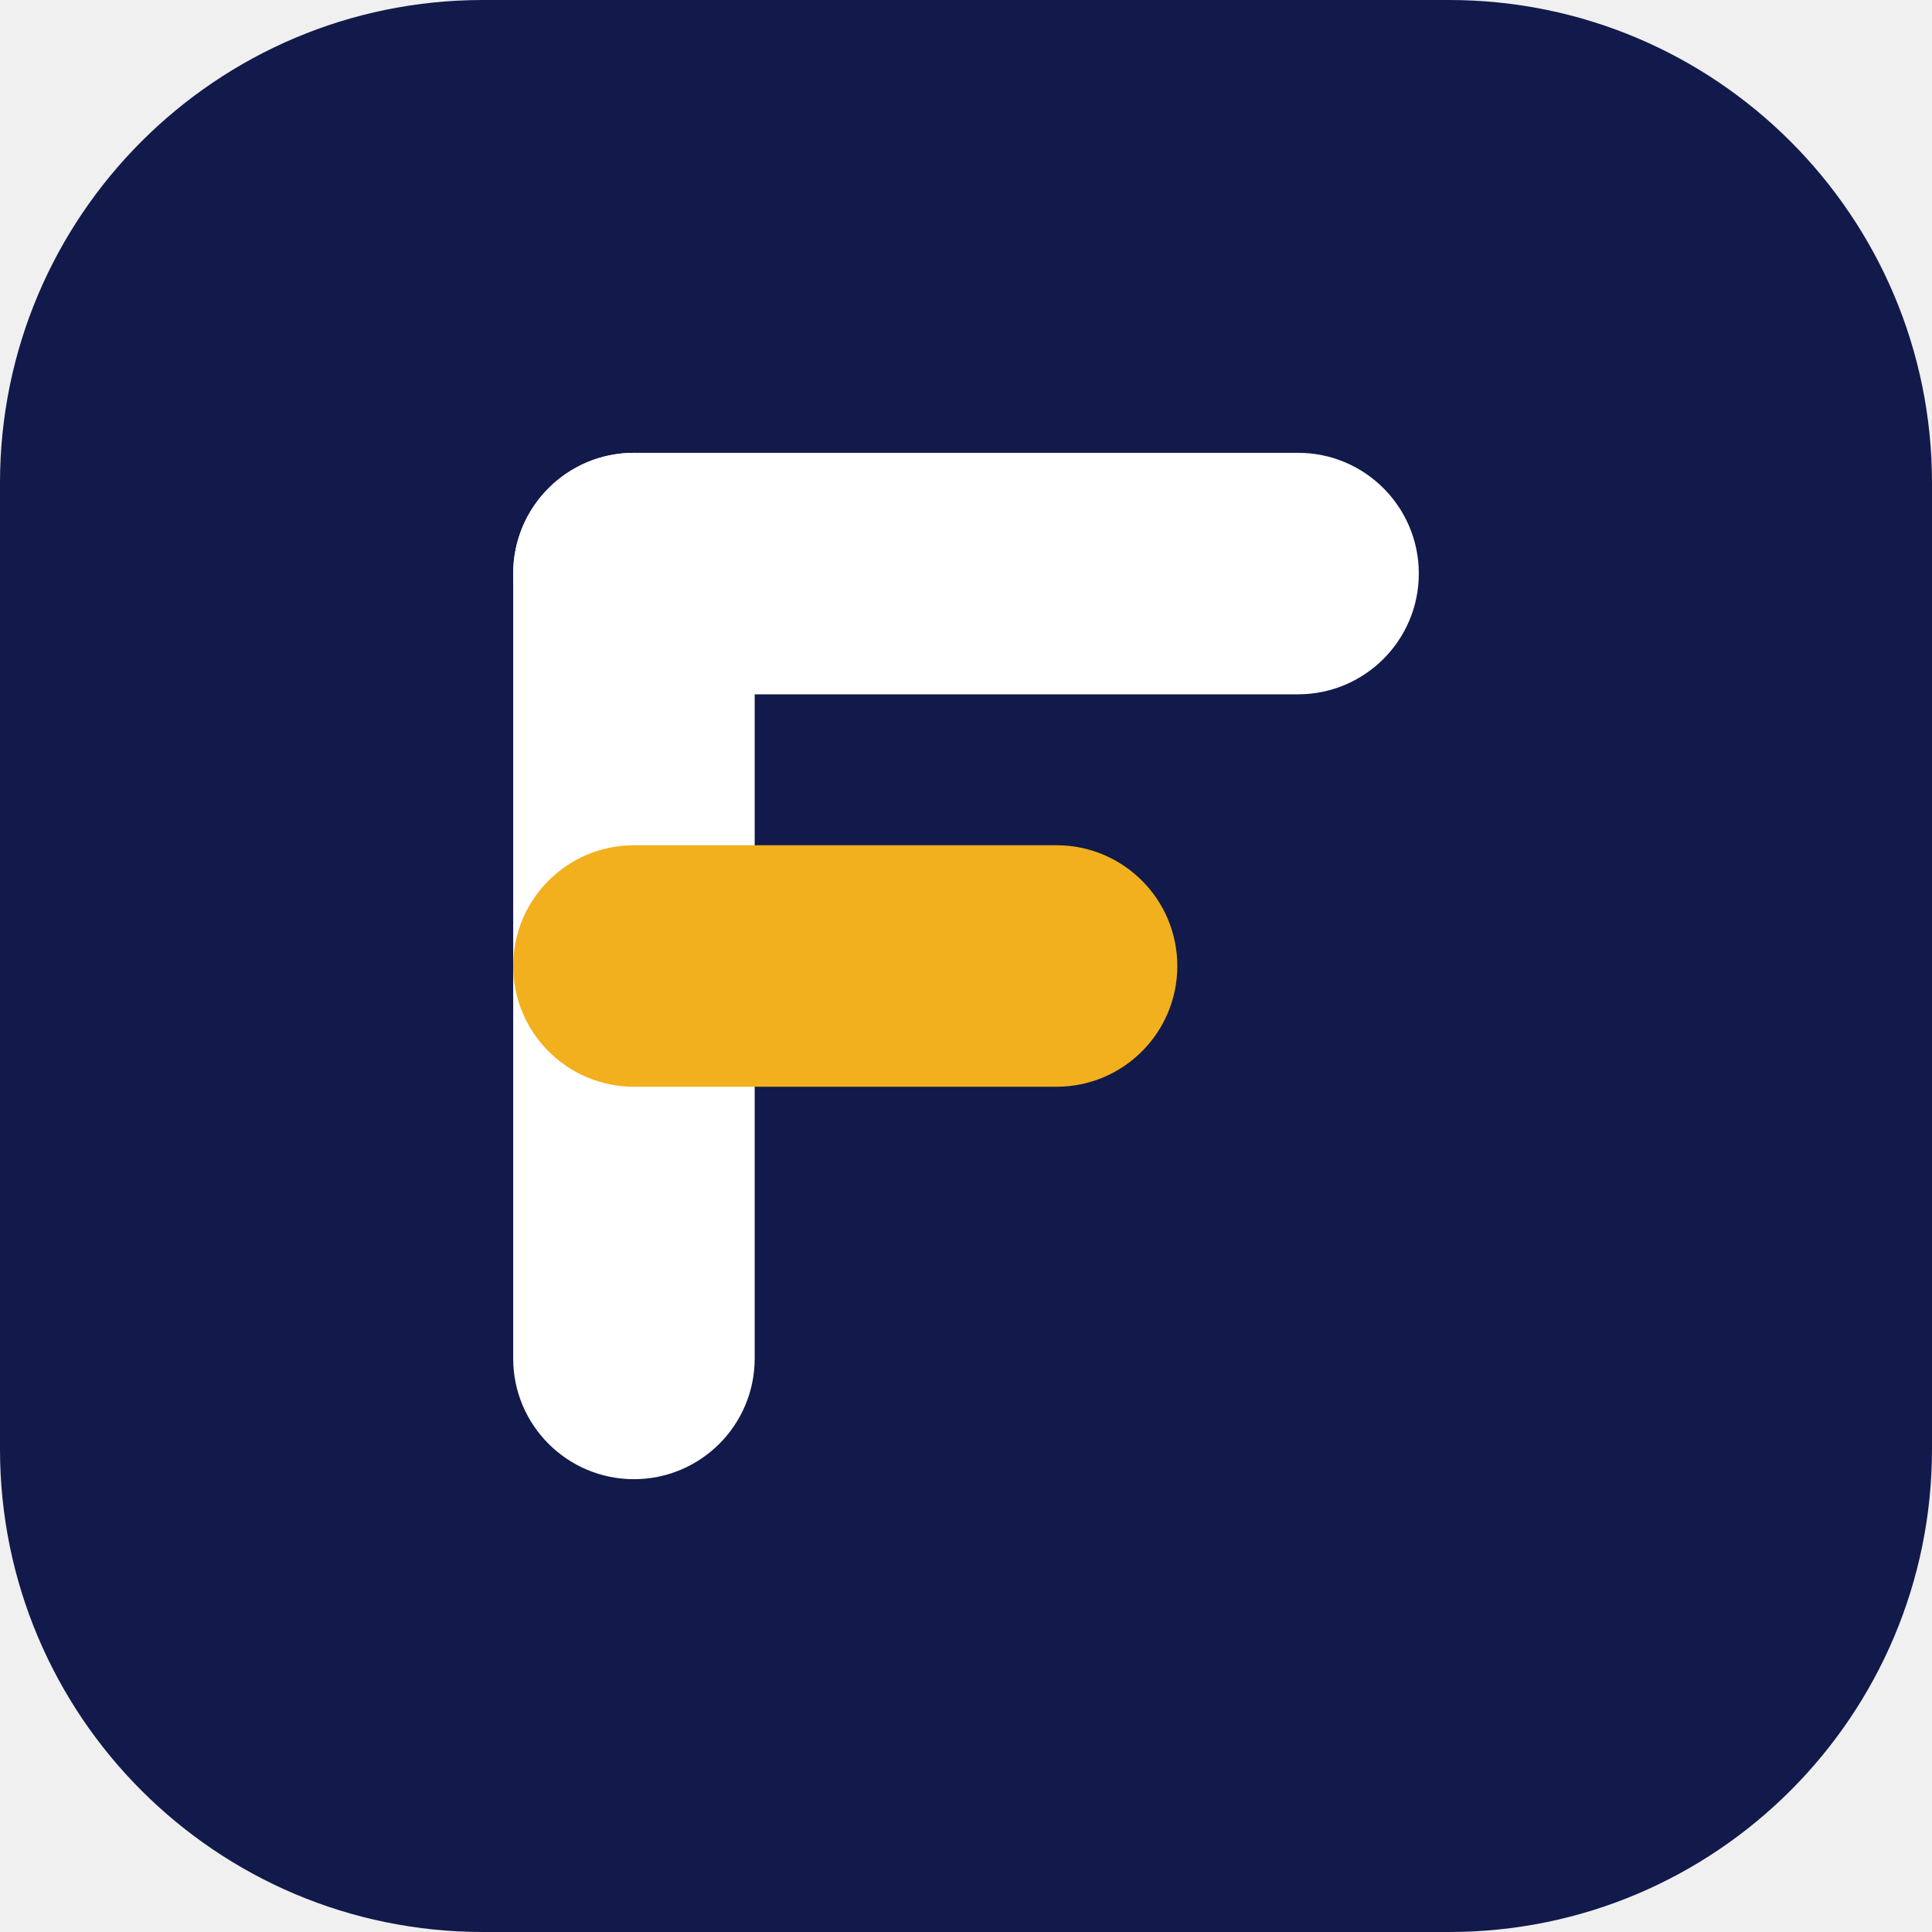
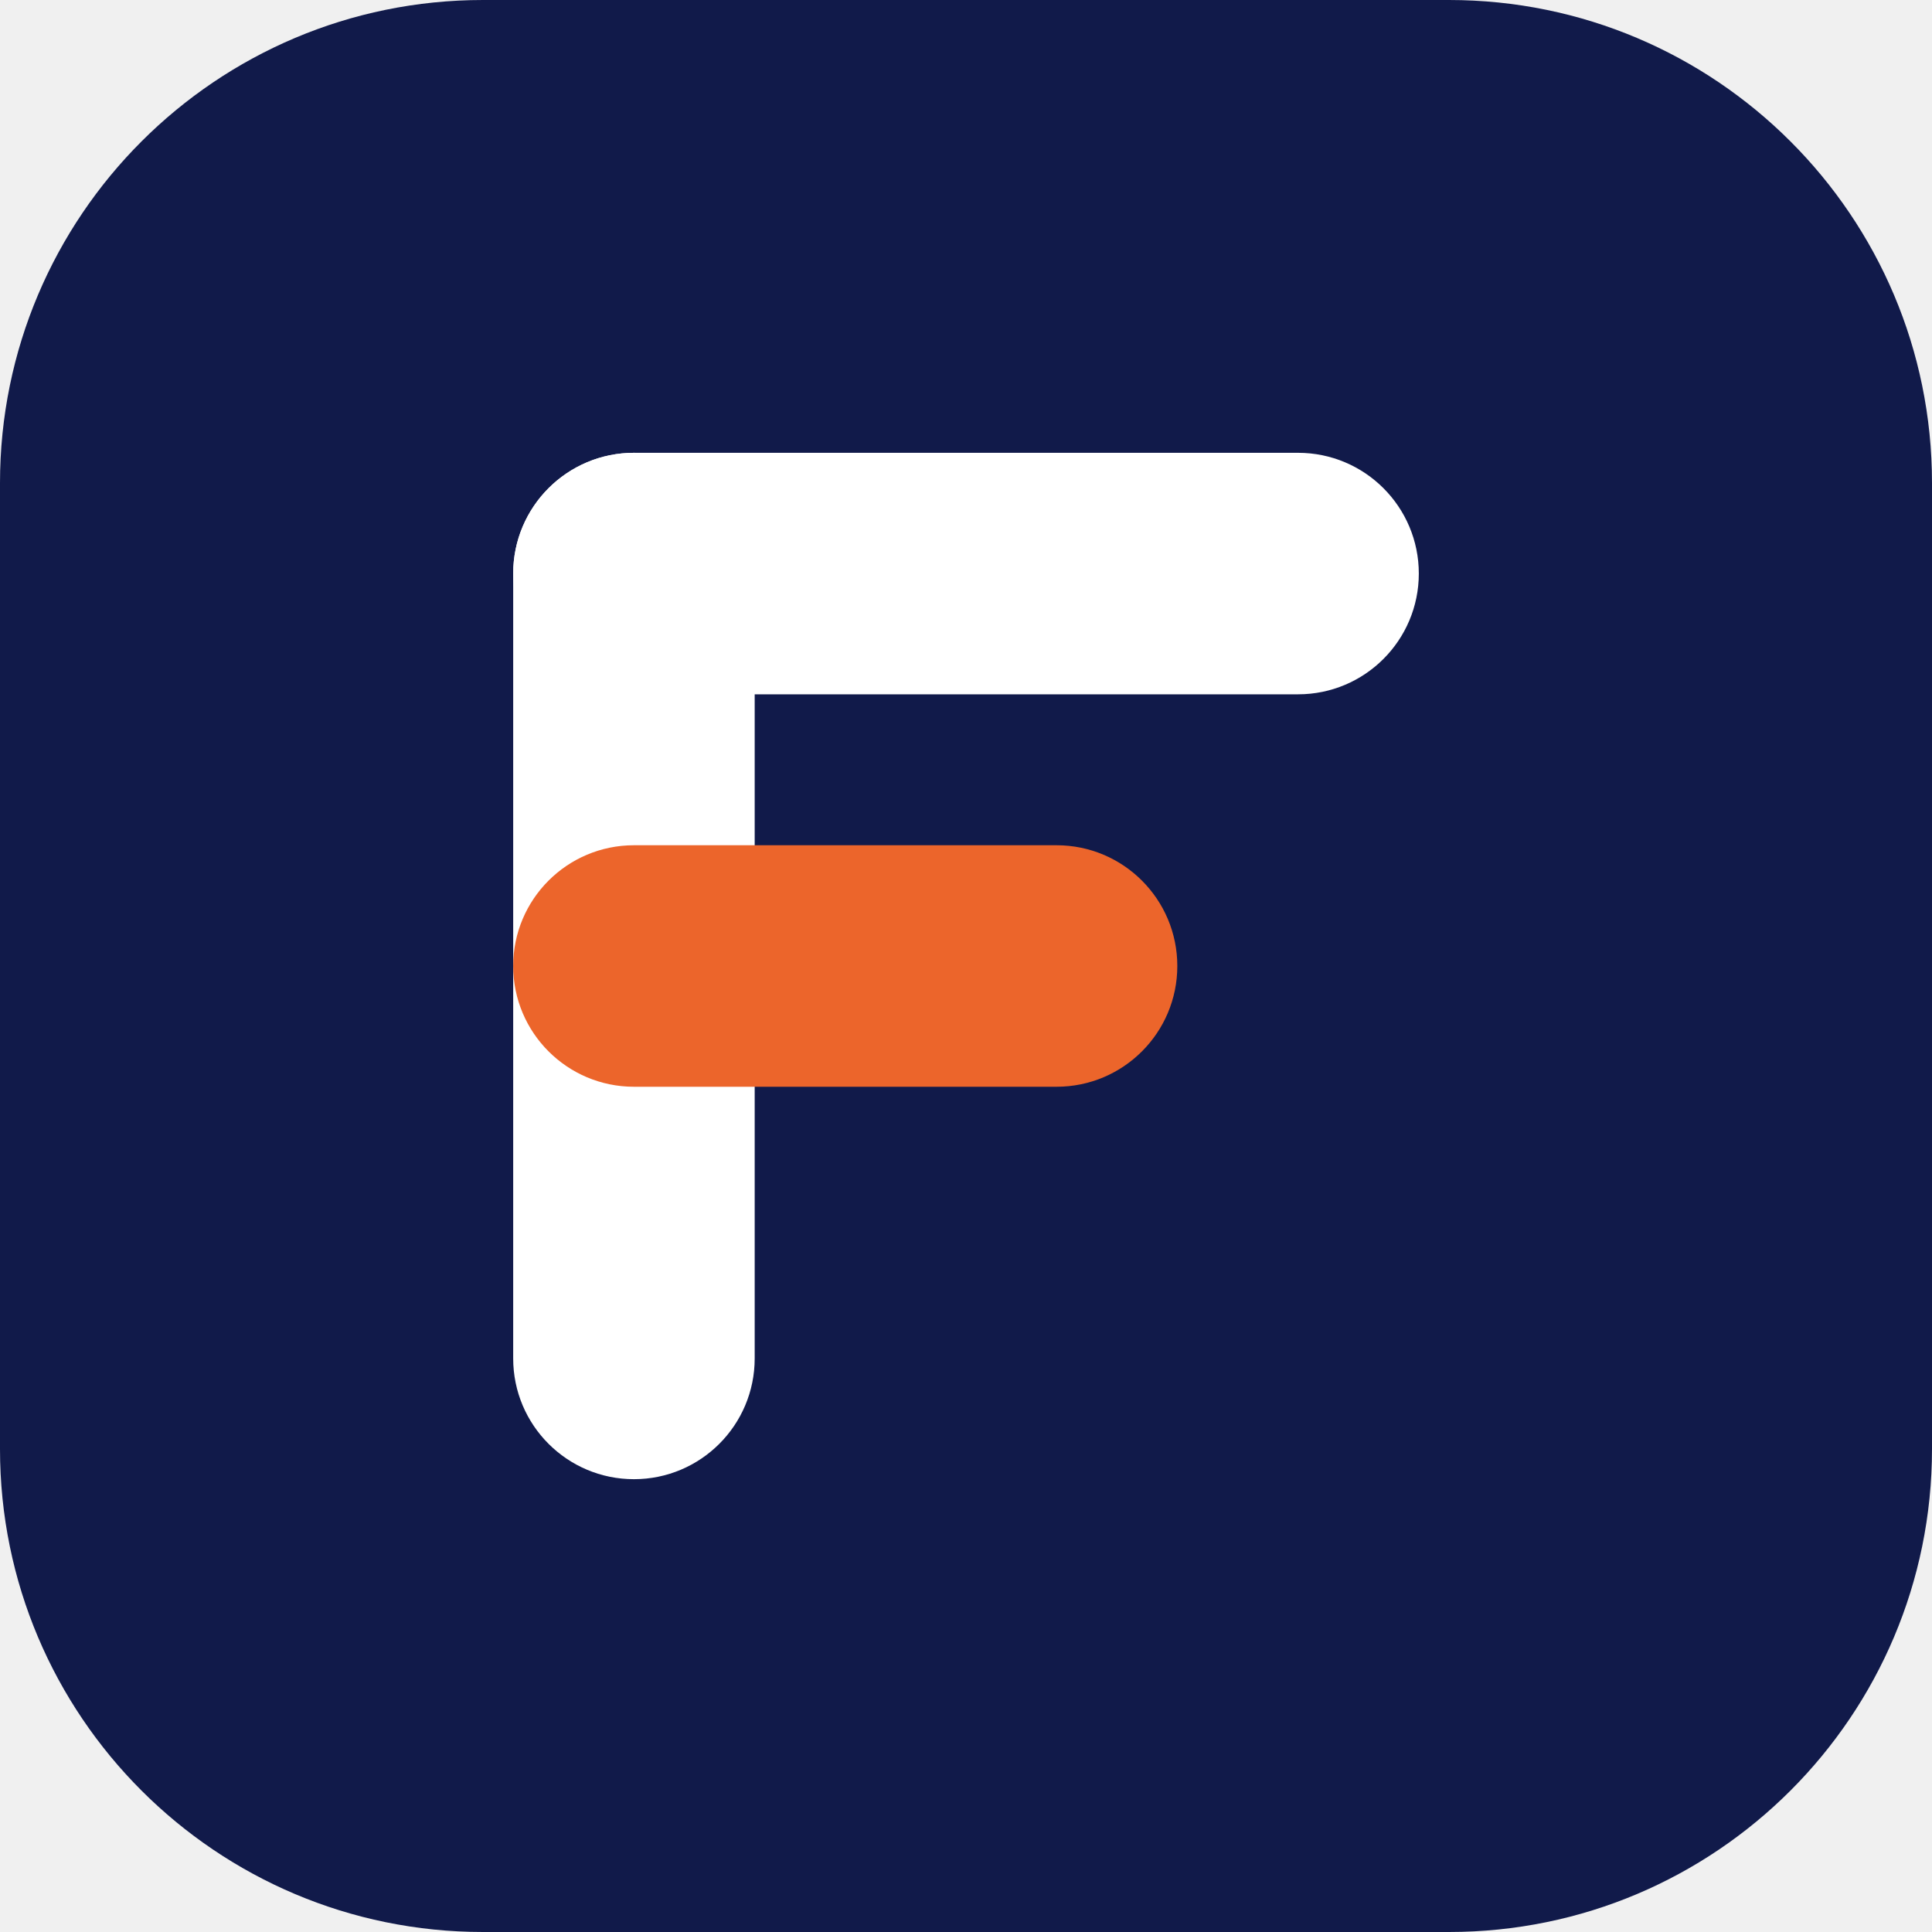
<svg xmlns="http://www.w3.org/2000/svg" viewBox="0 0 64 64" width="64" height="64">
  <rect width="64" height="64" rx="16" fill="#111a4a" />
  <rect x="17" y="15" width="8" height="34" rx="4" fill="#ffffff" />
  <rect x="17" y="15" width="30" height="8" rx="4" fill="#ffffff" />
-   <rect x="17" y="28" width="22" height="8" rx="4" fill="#f2b01e" />
+   <rect x="17" y="28" width="22" height="8" rx="4" fill="#ec652b" />
</svg>
